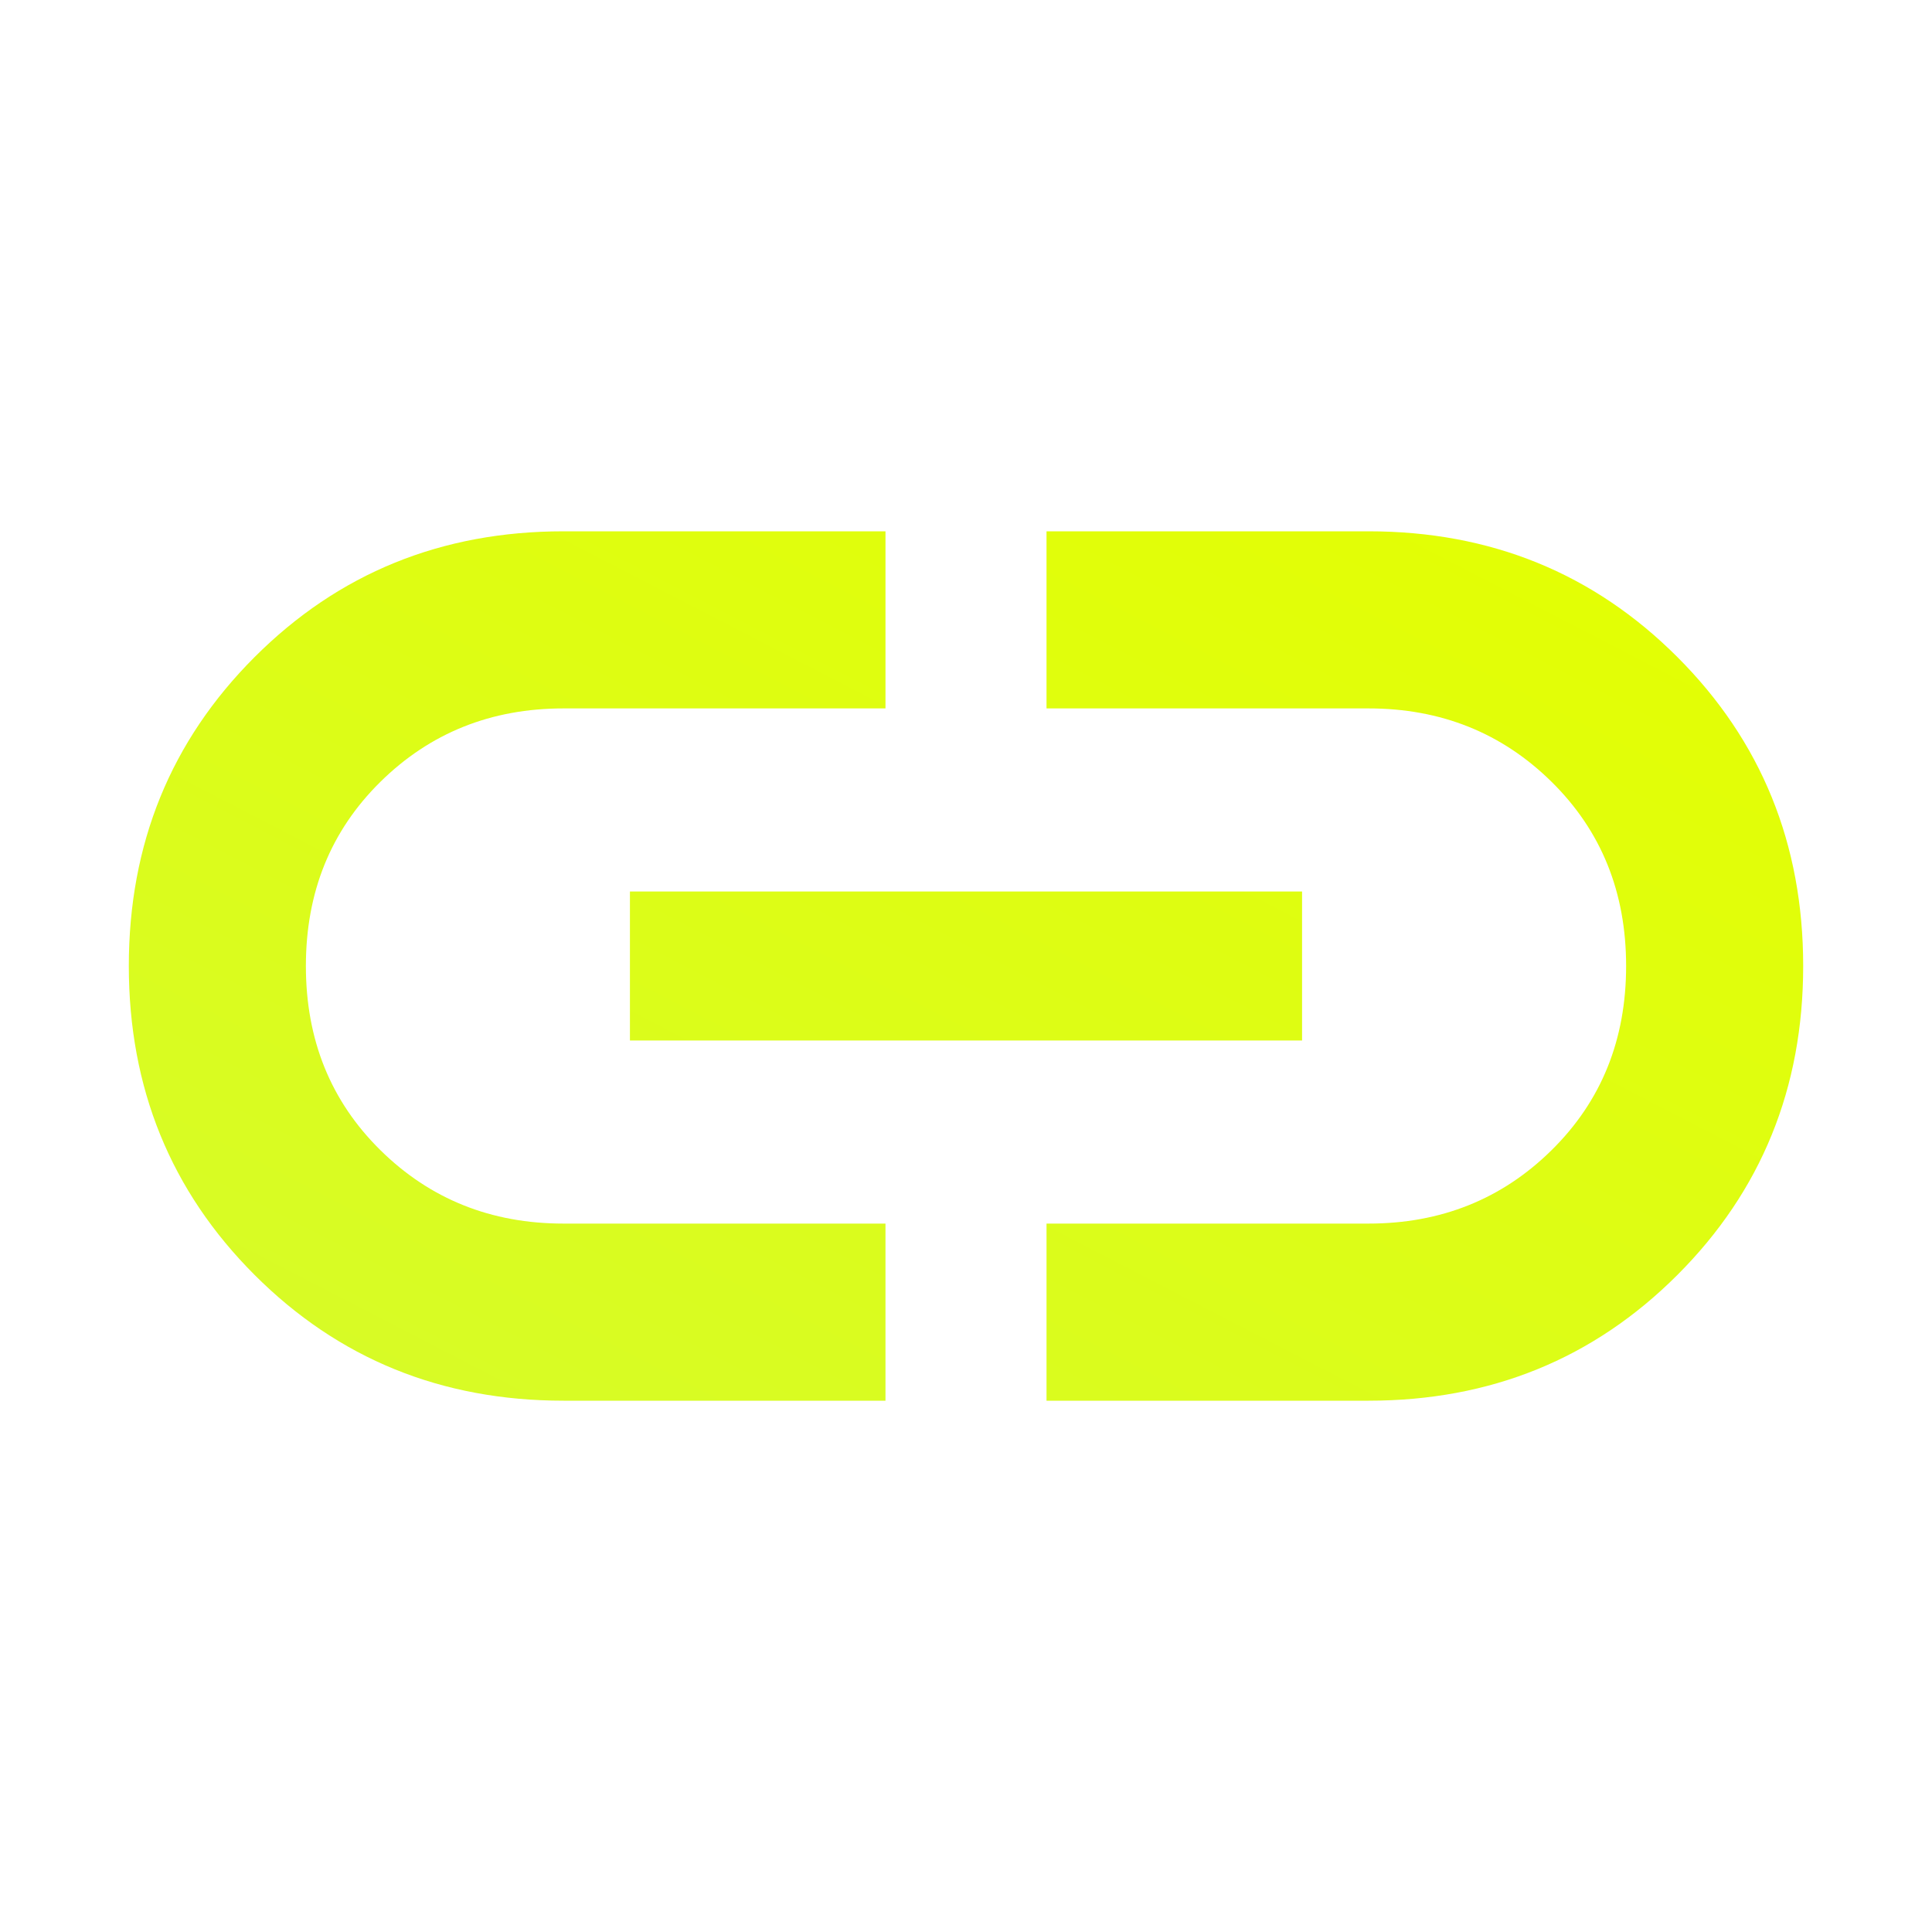
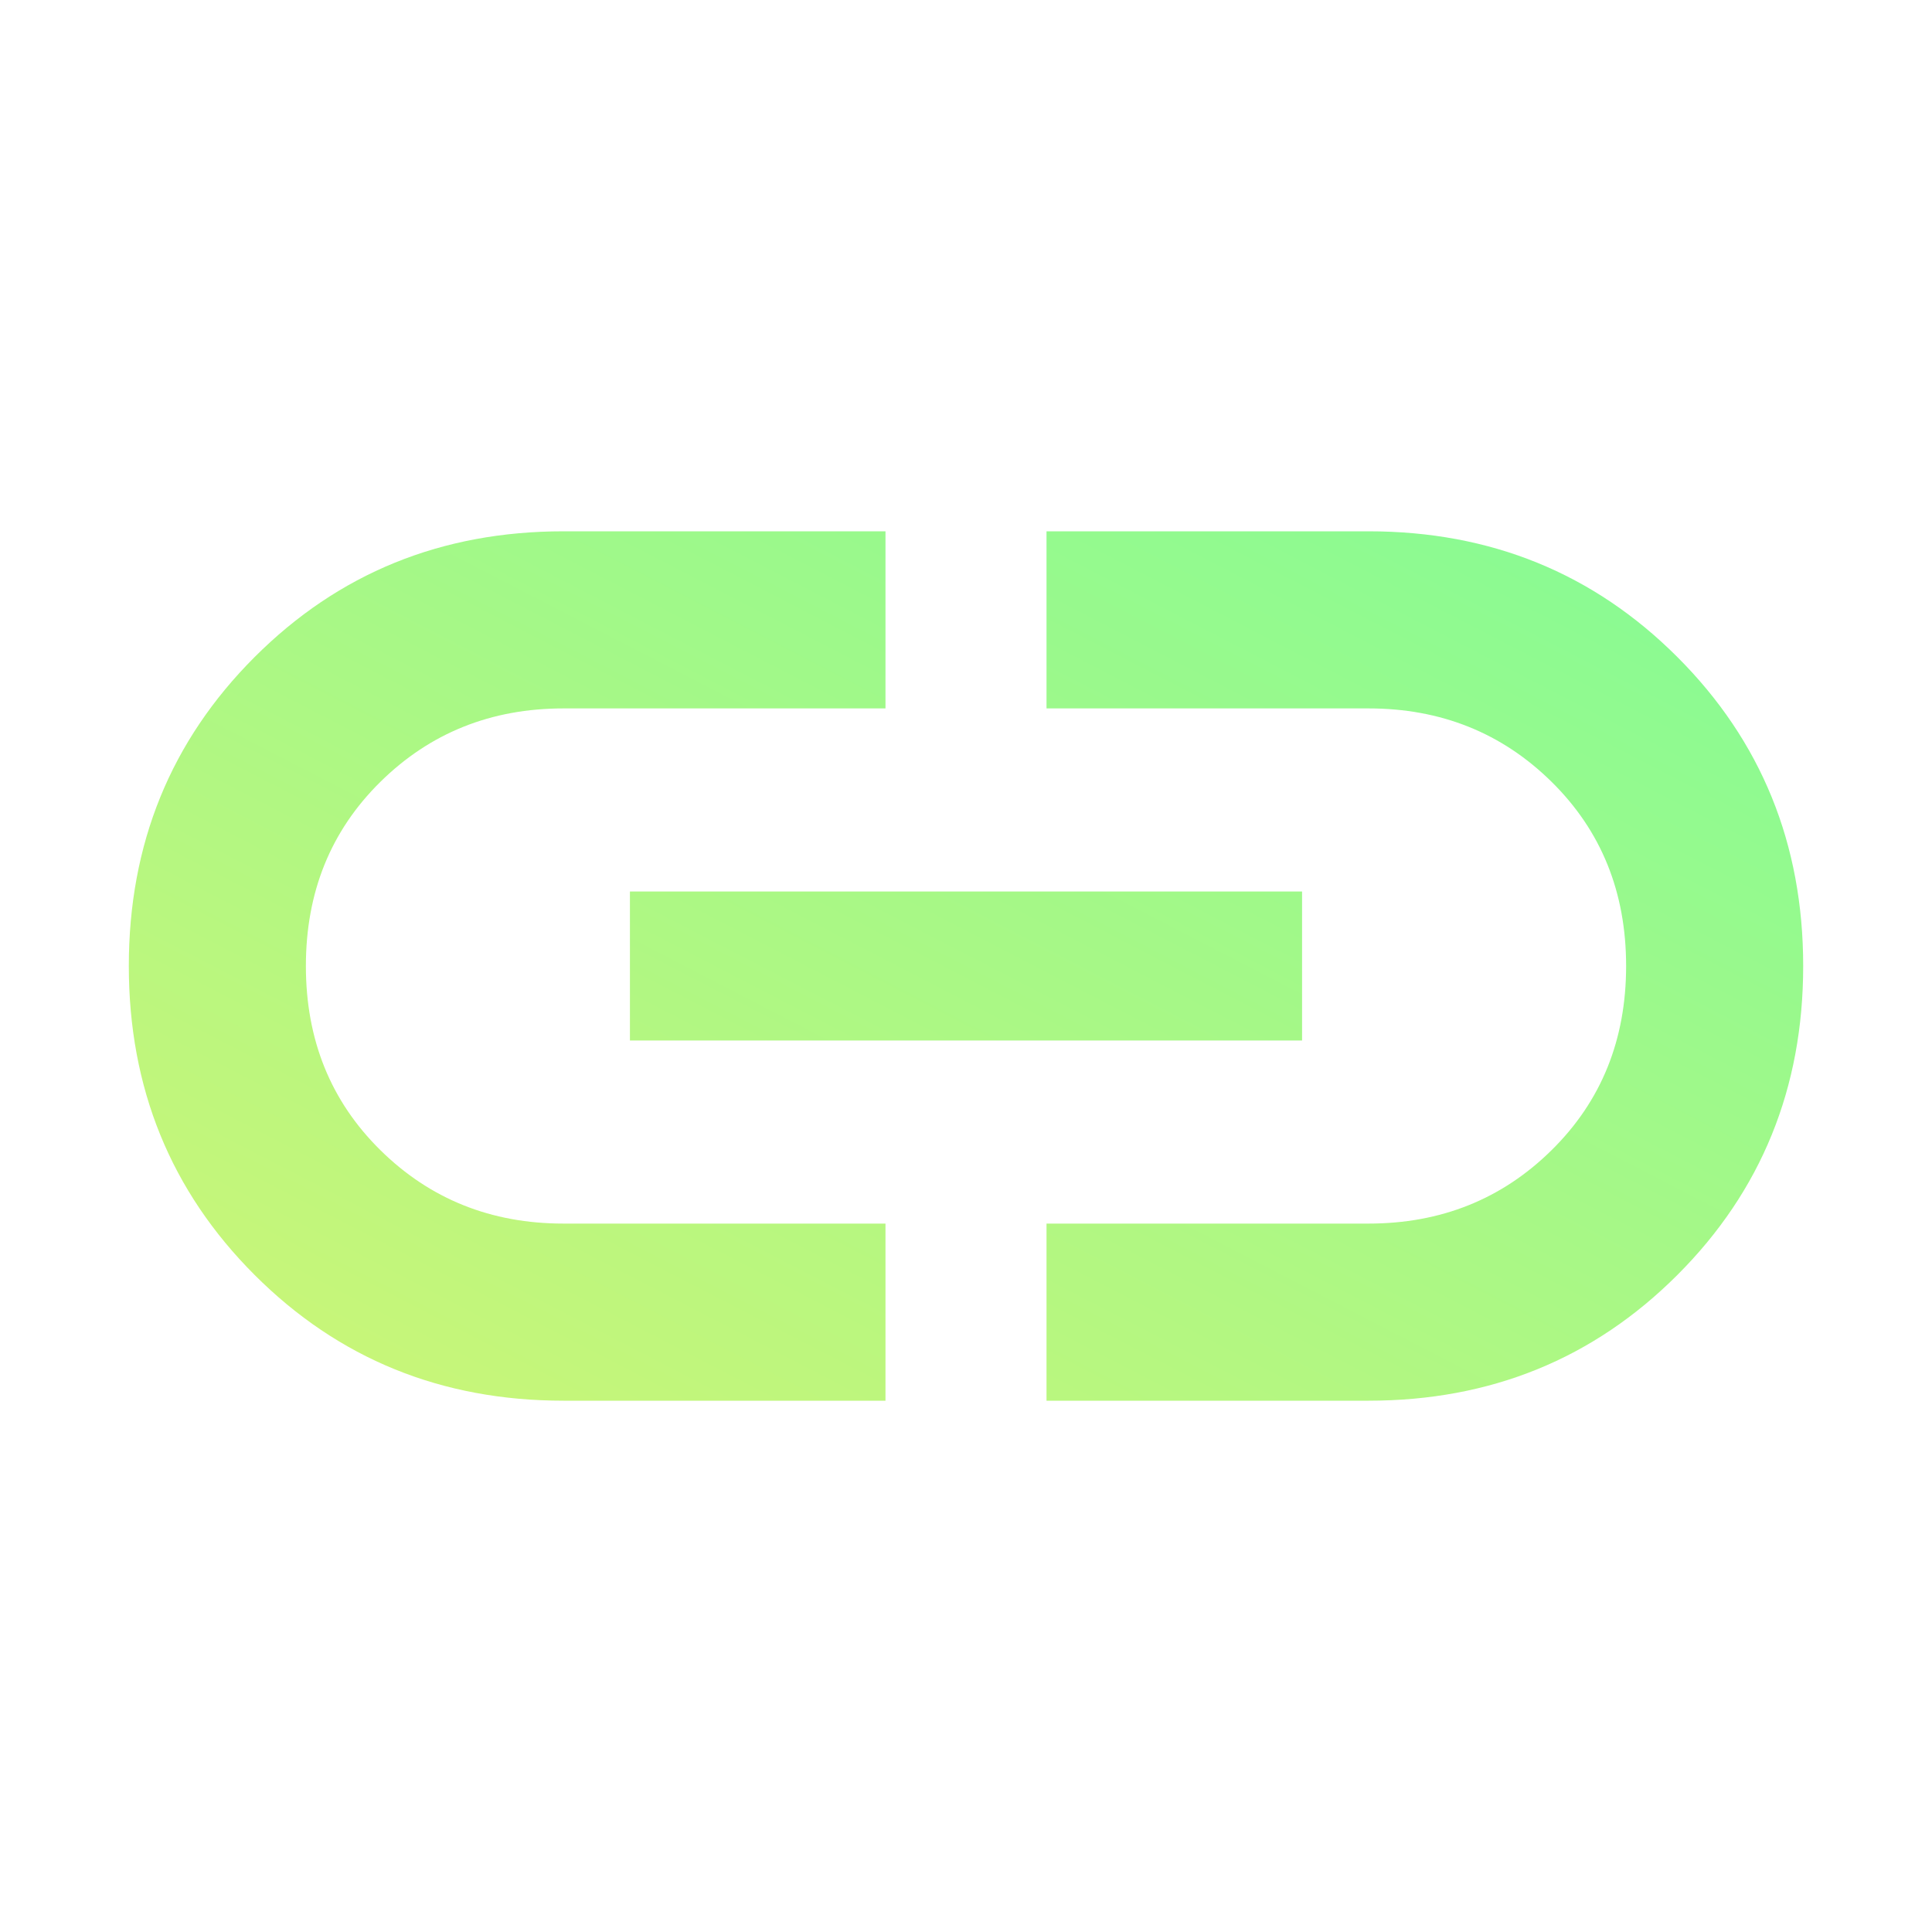
<svg xmlns="http://www.w3.org/2000/svg" height="40" width="40">
  <defs>
    <linearGradient id="grad1" x1="0%" y1="100%" x2="100%" y2="0%">
-       <stop offset="0%" style="stop-color:#d6fb2a;stop-opacity:1" />
-       <stop offset="100%" style="stop-color:#e4ff00;stop-opacity:1" />
+       <stop offset="0%" style="stop-color:#cef576;stop-opacity:1" />
+       <stop offset="100%" style="stop-color:#84fb95;stop-opacity:1" />
    </linearGradient>
  </defs>
  <path fill="url(#grad1)" d="M18.333 29H11.667Q7.875 29 5.271 26.396Q2.667 23.792 2.667 20Q2.667 16.208 5.271 13.604Q7.875 11 11.667 11H18.333V14.667H11.667Q9.417 14.667 7.875 16.188Q6.333 17.708 6.333 20Q6.333 22.292 7.875 23.812Q9.417 25.333 11.667 25.333H18.333ZM13.042 21.542V18.458H26.958V21.542ZM21.667 29V25.333H28.333Q30.583 25.333 32.125 23.812Q33.667 22.292 33.667 20Q33.667 17.708 32.125 16.188Q30.583 14.667 28.333 14.667H21.667V11H28.333Q32.125 11 34.729 13.604Q37.333 16.208 37.333 20Q37.333 23.792 34.729 26.396Q32.125 29 28.333 29Z" />
</svg>
